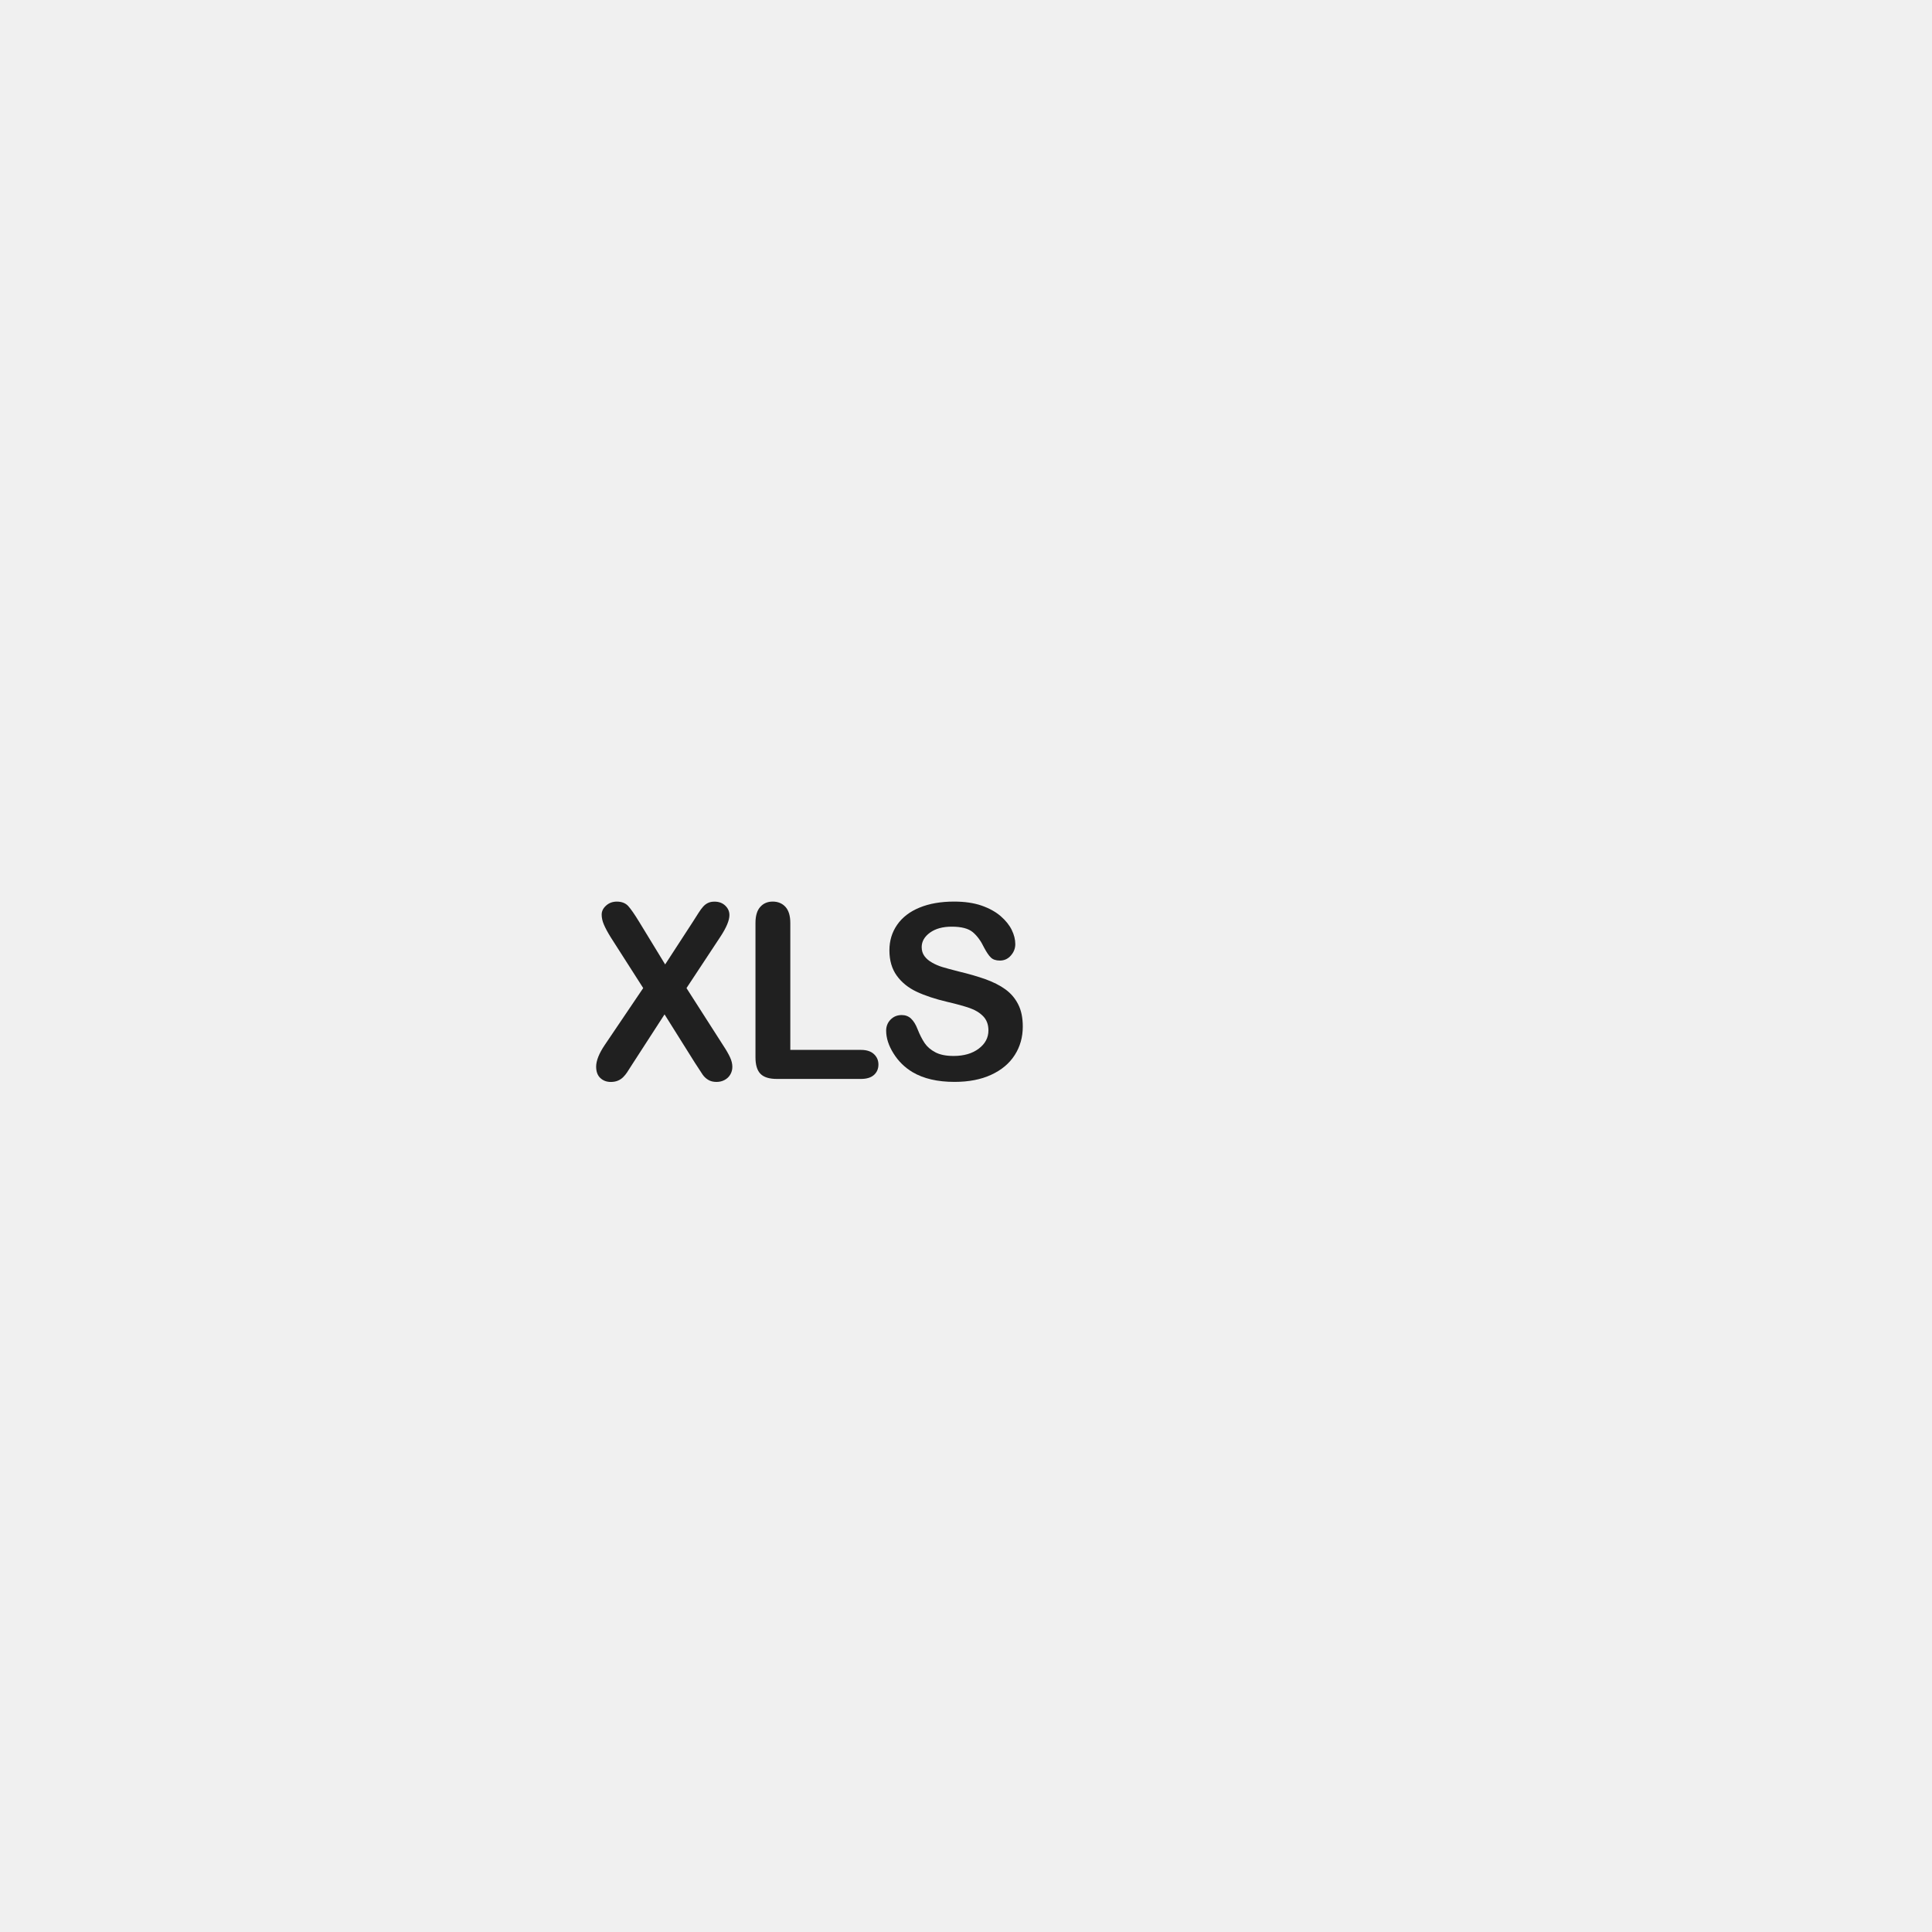
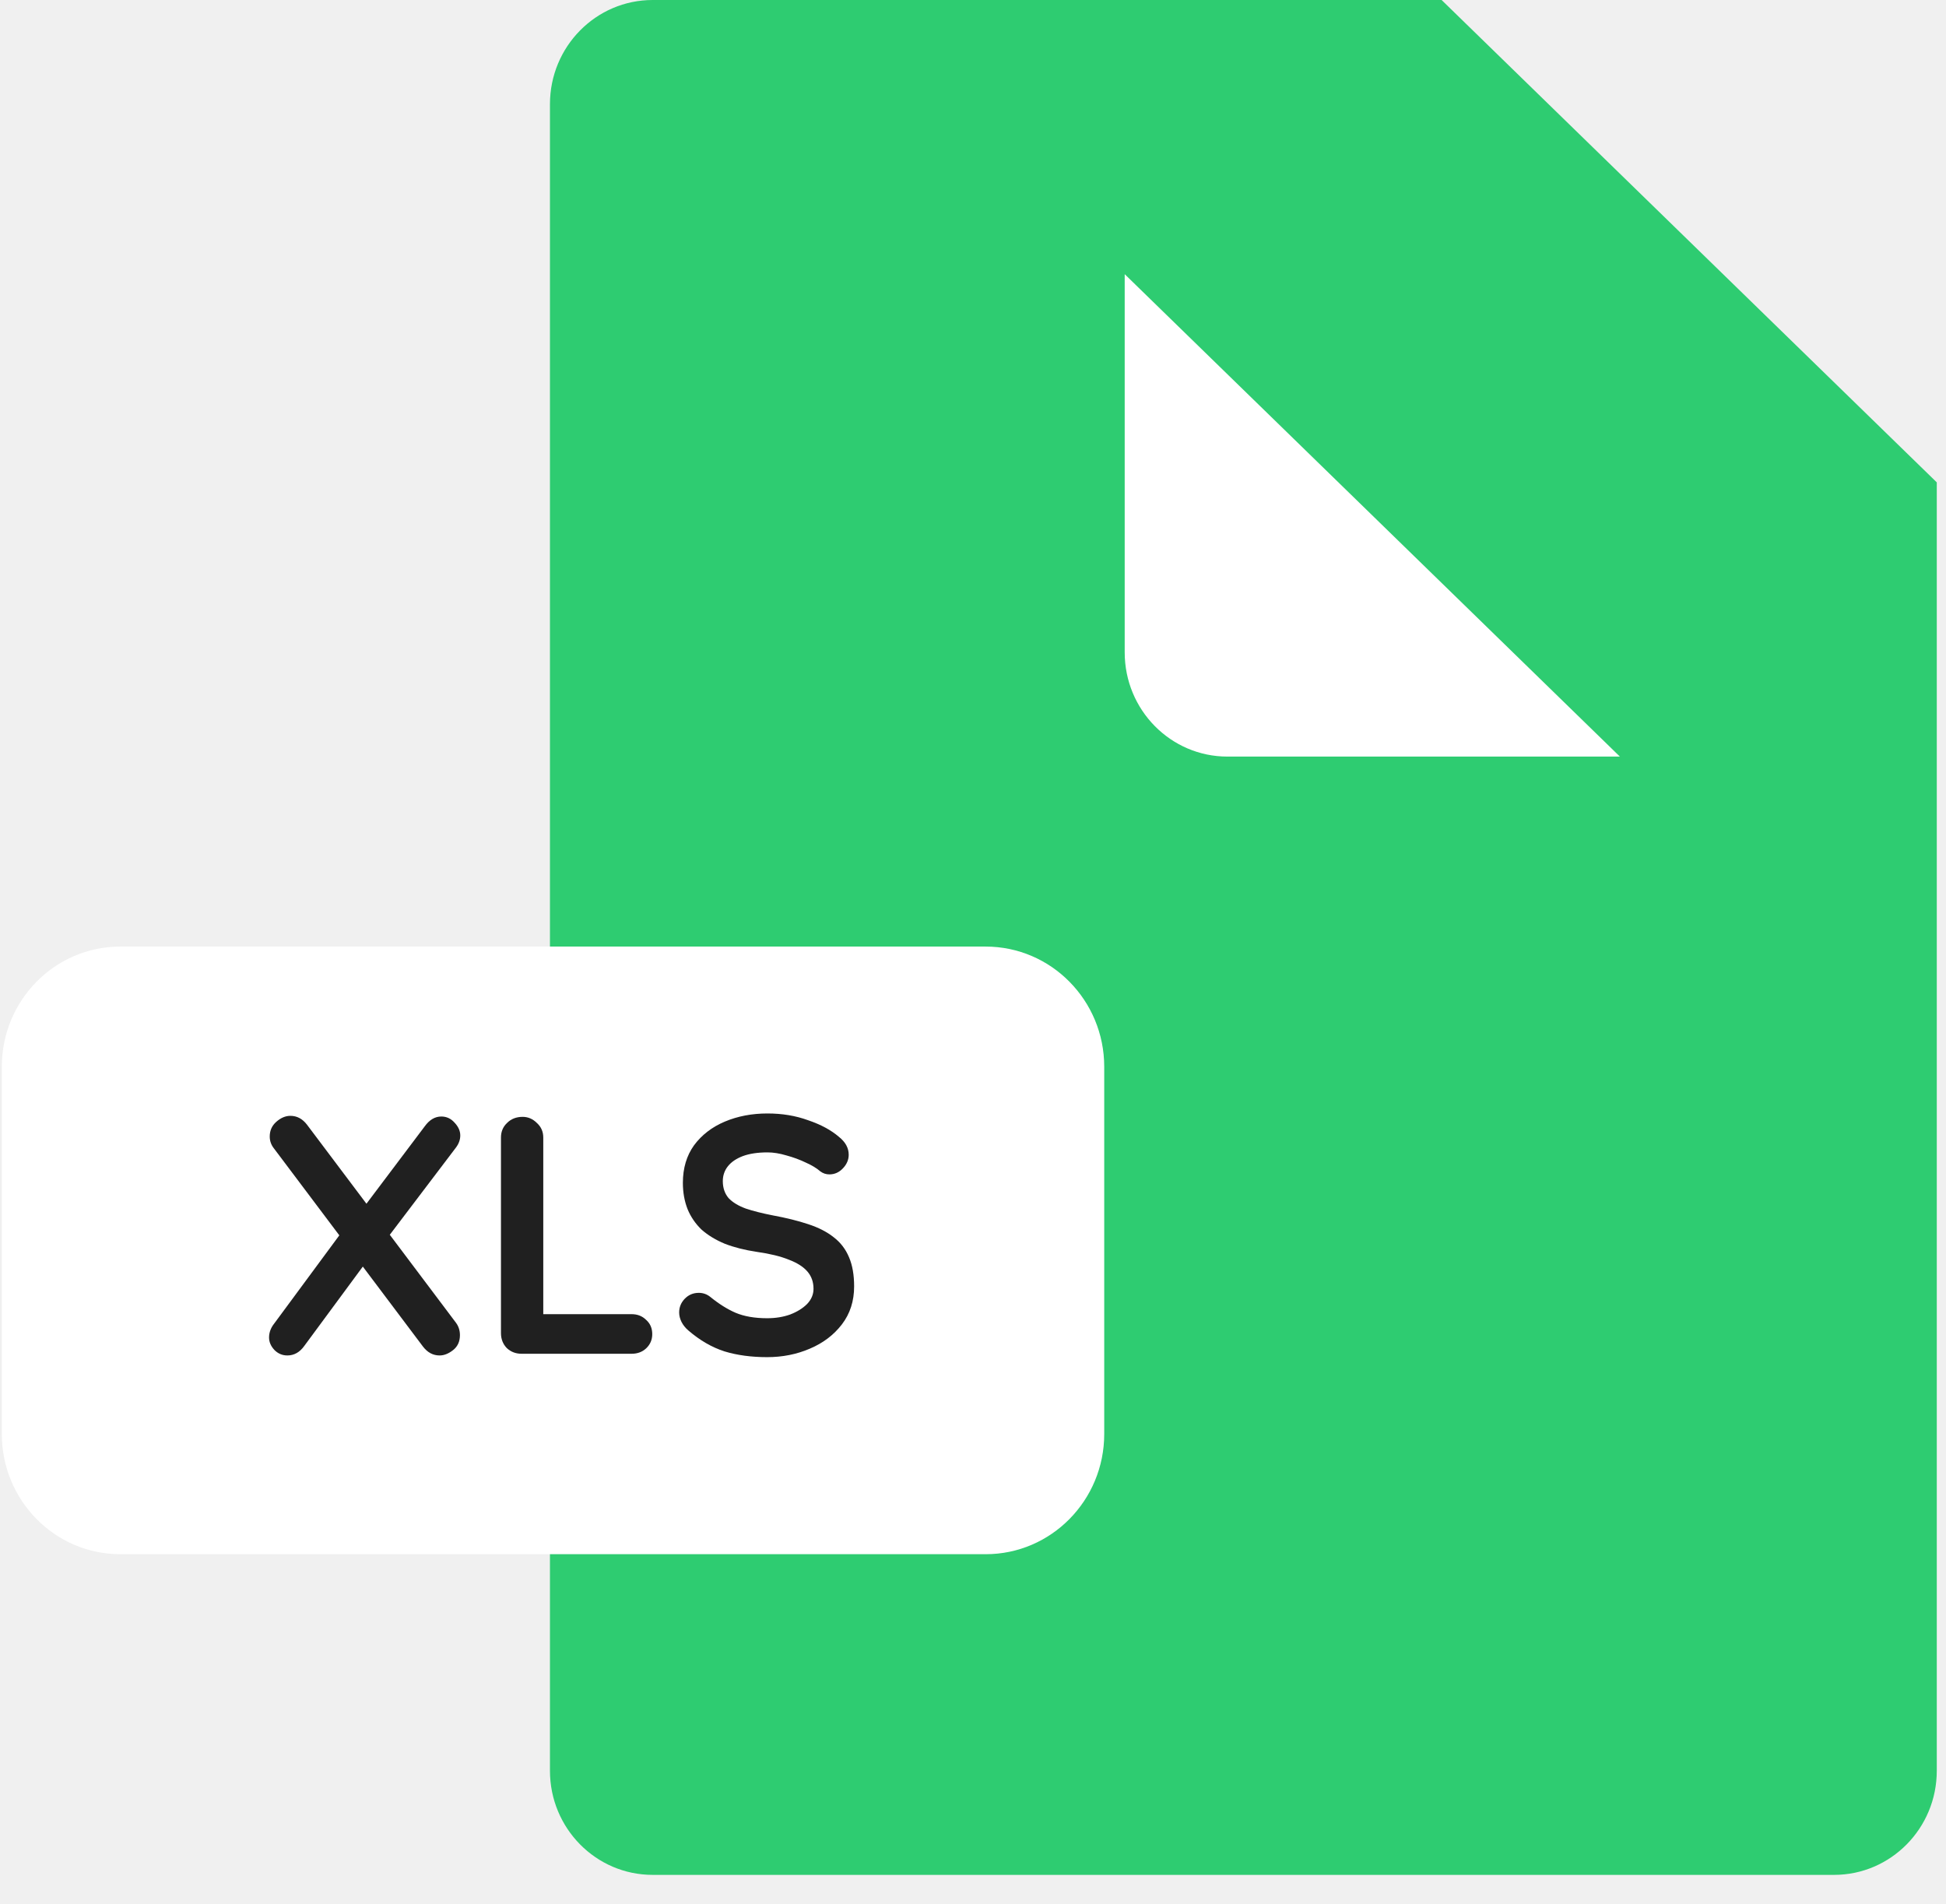
- <svg xmlns="http://www.w3.org/2000/svg" width="64" height="64" viewBox="0 0 64 64" fill="none">
-   <path d="M20.032 34.618L21.307 32.731L20.234 31.053C20.133 30.89 20.057 30.75 20.007 30.633C19.956 30.516 19.931 30.404 19.931 30.297C19.931 30.186 19.979 30.087 20.077 29.999C20.174 29.911 20.293 29.867 20.433 29.867C20.593 29.867 20.718 29.915 20.808 30.011C20.896 30.108 21.02 30.285 21.178 30.545L22.034 31.948L22.946 30.545C23.021 30.427 23.086 30.326 23.139 30.242C23.192 30.158 23.243 30.088 23.293 30.033C23.342 29.978 23.397 29.937 23.458 29.909C23.518 29.881 23.589 29.868 23.669 29.868C23.814 29.868 23.933 29.912 24.025 30C24.117 30.088 24.163 30.192 24.163 30.313C24.163 30.488 24.063 30.728 23.864 31.03L22.741 32.732L23.949 34.619C24.058 34.784 24.137 34.921 24.186 35.03C24.236 35.139 24.26 35.242 24.26 35.34C24.26 35.432 24.238 35.516 24.194 35.592C24.15 35.669 24.088 35.729 24.008 35.773C23.927 35.818 23.837 35.84 23.735 35.84C23.627 35.84 23.534 35.817 23.46 35.771C23.385 35.725 23.324 35.668 23.277 35.6C23.23 35.532 23.144 35.399 23.017 35.202L22.014 33.603L20.949 35.249C20.866 35.381 20.808 35.472 20.772 35.525C20.737 35.578 20.695 35.629 20.646 35.679C20.596 35.729 20.538 35.769 20.471 35.797C20.403 35.826 20.324 35.841 20.234 35.841C20.094 35.841 19.978 35.797 19.886 35.71C19.794 35.624 19.748 35.498 19.748 35.332C19.749 35.137 19.843 34.899 20.032 34.618Z" fill="#202020" />
-   <path d="M26.18 30.576V34.779H28.519C28.706 34.779 28.849 34.825 28.948 34.917C29.049 35.01 29.099 35.125 29.099 35.264C29.099 35.406 29.049 35.521 28.951 35.609C28.852 35.697 28.709 35.741 28.519 35.741H25.733C25.482 35.741 25.301 35.684 25.192 35.572C25.081 35.459 25.026 35.276 25.026 35.024V30.576C25.026 30.339 25.078 30.162 25.183 30.044C25.288 29.925 25.426 29.866 25.597 29.866C25.771 29.866 25.912 29.925 26.019 30.041C26.126 30.159 26.18 30.337 26.18 30.576Z" fill="#202020" />
-   <path d="M33.881 34.007C33.881 34.357 33.793 34.671 33.615 34.949C33.438 35.227 33.178 35.445 32.836 35.603C32.494 35.761 32.089 35.839 31.62 35.839C31.057 35.839 30.594 35.732 30.229 35.516C29.97 35.361 29.759 35.154 29.598 34.895C29.436 34.637 29.355 34.385 29.355 34.141C29.355 33.999 29.403 33.877 29.5 33.777C29.598 33.676 29.721 33.625 29.871 33.625C29.993 33.625 30.096 33.664 30.18 33.743C30.264 33.822 30.336 33.938 30.396 34.094C30.469 34.278 30.547 34.431 30.631 34.555C30.715 34.678 30.834 34.78 30.987 34.86C31.14 34.94 31.34 34.98 31.589 34.98C31.931 34.98 32.209 34.899 32.422 34.738C32.637 34.576 32.743 34.375 32.743 34.133C32.743 33.941 32.685 33.786 32.57 33.666C32.455 33.547 32.305 33.456 32.123 33.393C31.94 33.33 31.697 33.262 31.391 33.191C30.981 33.095 30.639 32.981 30.362 32.851C30.087 32.721 29.868 32.544 29.706 32.319C29.544 32.094 29.463 31.815 29.463 31.481C29.463 31.164 29.548 30.881 29.72 30.634C29.891 30.388 30.138 30.197 30.462 30.065C30.786 29.932 31.166 29.866 31.605 29.866C31.954 29.866 32.257 29.91 32.513 29.998C32.767 30.086 32.979 30.203 33.148 30.348C33.316 30.494 33.439 30.648 33.516 30.807C33.594 30.967 33.633 31.123 33.633 31.276C33.633 31.415 33.585 31.54 33.487 31.652C33.39 31.764 33.268 31.82 33.123 31.82C32.992 31.82 32.891 31.786 32.823 31.719C32.754 31.653 32.68 31.542 32.599 31.39C32.495 31.172 32.371 31.002 32.226 30.88C32.081 30.758 31.848 30.697 31.527 30.697C31.229 30.697 30.989 30.763 30.805 30.896C30.624 31.028 30.532 31.188 30.532 31.375C30.532 31.491 30.563 31.59 30.625 31.674C30.687 31.759 30.773 31.831 30.882 31.891C30.99 31.952 31.101 31.999 31.212 32.033C31.323 32.067 31.508 32.117 31.764 32.183C32.085 32.259 32.376 32.343 32.637 32.435C32.896 32.528 33.119 32.639 33.3 32.77C33.483 32.901 33.626 33.068 33.728 33.269C33.831 33.469 33.881 33.716 33.881 34.007Z" fill="#202020" />
+ <svg xmlns="http://www.w3.org/2000/svg" width="46" height="45" viewBox="0 0 46 45" fill="none">
+   <path d="M15.428 0C14.087 0 13 1.102 13 2.462V41.857C13 43.216 14.087 44.318 15.428 44.318H43.354C44.695 44.318 45.782 43.216 45.782 41.857V11.402L34.077 0H15.428Z" fill="#2ECC71" />
+   <path d="M38.291 17.884H29.014C27.673 17.884 26.586 16.781 26.586 15.421V6.481L38.291 17.884Z" fill="white" />
+   <path d="M26.102 33.897C26.102 35.466 24.847 36.738 23.3 36.738H2.844C1.296 36.738 0.043 35.466 0.043 33.897V25.216C0.043 23.647 1.296 22.375 2.844 22.375H23.3C24.847 22.375 26.102 23.647 26.102 25.216V33.897Z" fill="white" />
+   <path d="M10.432 26.392C10.555 26.392 10.659 26.44 10.744 26.536C10.835 26.632 10.88 26.733 10.88 26.84C10.88 26.941 10.845 27.037 10.776 27.128L9.168 29.248L8.624 28.504L10.04 26.624C10.152 26.469 10.283 26.392 10.432 26.392ZM6.864 26.376C7.019 26.376 7.149 26.445 7.256 26.584L10.776 31.264C10.84 31.349 10.872 31.448 10.872 31.56C10.872 31.709 10.819 31.827 10.712 31.912C10.605 31.997 10.498 32.04 10.392 32.04C10.237 32.04 10.107 31.971 10 31.832L6.48 27.152C6.411 27.067 6.376 26.971 6.376 26.864C6.376 26.725 6.427 26.611 6.528 26.52C6.635 26.424 6.747 26.376 6.864 26.376ZM6.792 32.04C6.675 32.04 6.573 31.997 6.488 31.912C6.403 31.821 6.36 31.723 6.36 31.616C6.36 31.499 6.4 31.389 6.48 31.288L8.104 29.088L8.632 29.864L7.192 31.816C7.085 31.965 6.952 32.04 6.792 32.04Z" fill="#202020" />
+   <path d="M14.93 31.064C15.069 31.064 15.183 31.109 15.274 31.2C15.37 31.285 15.418 31.397 15.418 31.536C15.418 31.669 15.37 31.781 15.274 31.872C15.183 31.957 15.069 32 14.93 32H12.33C12.191 32 12.074 31.955 11.978 31.864C11.887 31.768 11.842 31.651 11.842 31.512V26.888C11.842 26.749 11.89 26.635 11.986 26.544C12.082 26.448 12.205 26.4 12.354 26.4C12.482 26.4 12.594 26.448 12.69 26.544C12.791 26.635 12.842 26.749 12.842 26.888V31.2L12.666 31.064H14.93Z" fill="#202020" />
+   <path d="M18.134 32.08C17.761 32.08 17.425 32.035 17.126 31.944C16.828 31.848 16.542 31.683 16.27 31.448C16.201 31.389 16.148 31.323 16.11 31.248C16.073 31.173 16.054 31.099 16.054 31.024C16.054 30.901 16.097 30.795 16.182 30.704C16.273 30.608 16.385 30.56 16.518 30.56C16.62 30.56 16.71 30.592 16.79 30.656C16.993 30.821 17.193 30.947 17.39 31.032C17.593 31.117 17.841 31.16 18.134 31.16C18.332 31.16 18.513 31.131 18.678 31.072C18.844 31.008 18.977 30.925 19.078 30.824C19.18 30.717 19.23 30.597 19.23 30.464C19.23 30.304 19.182 30.168 19.086 30.056C18.99 29.944 18.844 29.851 18.646 29.776C18.449 29.696 18.198 29.635 17.894 29.592C17.606 29.549 17.353 29.485 17.134 29.4C16.916 29.309 16.732 29.197 16.582 29.064C16.438 28.925 16.329 28.765 16.254 28.584C16.18 28.397 16.142 28.189 16.142 27.96C16.142 27.613 16.23 27.317 16.406 27.072C16.588 26.827 16.83 26.64 17.134 26.512C17.438 26.384 17.774 26.32 18.142 26.32C18.489 26.32 18.809 26.373 19.102 26.48C19.401 26.581 19.644 26.712 19.83 26.872C19.985 26.995 20.062 27.136 20.062 27.296C20.062 27.413 20.017 27.52 19.926 27.616C19.836 27.712 19.729 27.76 19.606 27.76C19.526 27.76 19.454 27.736 19.39 27.688C19.305 27.613 19.19 27.544 19.046 27.48C18.902 27.411 18.75 27.355 18.59 27.312C18.43 27.264 18.281 27.24 18.142 27.24C17.913 27.24 17.718 27.269 17.558 27.328C17.404 27.387 17.286 27.467 17.206 27.568C17.126 27.669 17.086 27.787 17.086 27.92C17.086 28.08 17.132 28.213 17.222 28.32C17.318 28.421 17.454 28.504 17.63 28.568C17.806 28.627 18.017 28.68 18.262 28.728C18.582 28.787 18.862 28.856 19.102 28.936C19.348 29.016 19.55 29.12 19.71 29.248C19.87 29.371 19.99 29.528 20.07 29.72C20.15 29.907 20.19 30.136 20.19 30.408C20.19 30.755 20.094 31.053 19.902 31.304C19.71 31.555 19.457 31.747 19.142 31.88C18.833 32.013 18.497 32.08 18.134 32.08Z" fill="#202020" />
</svg>
